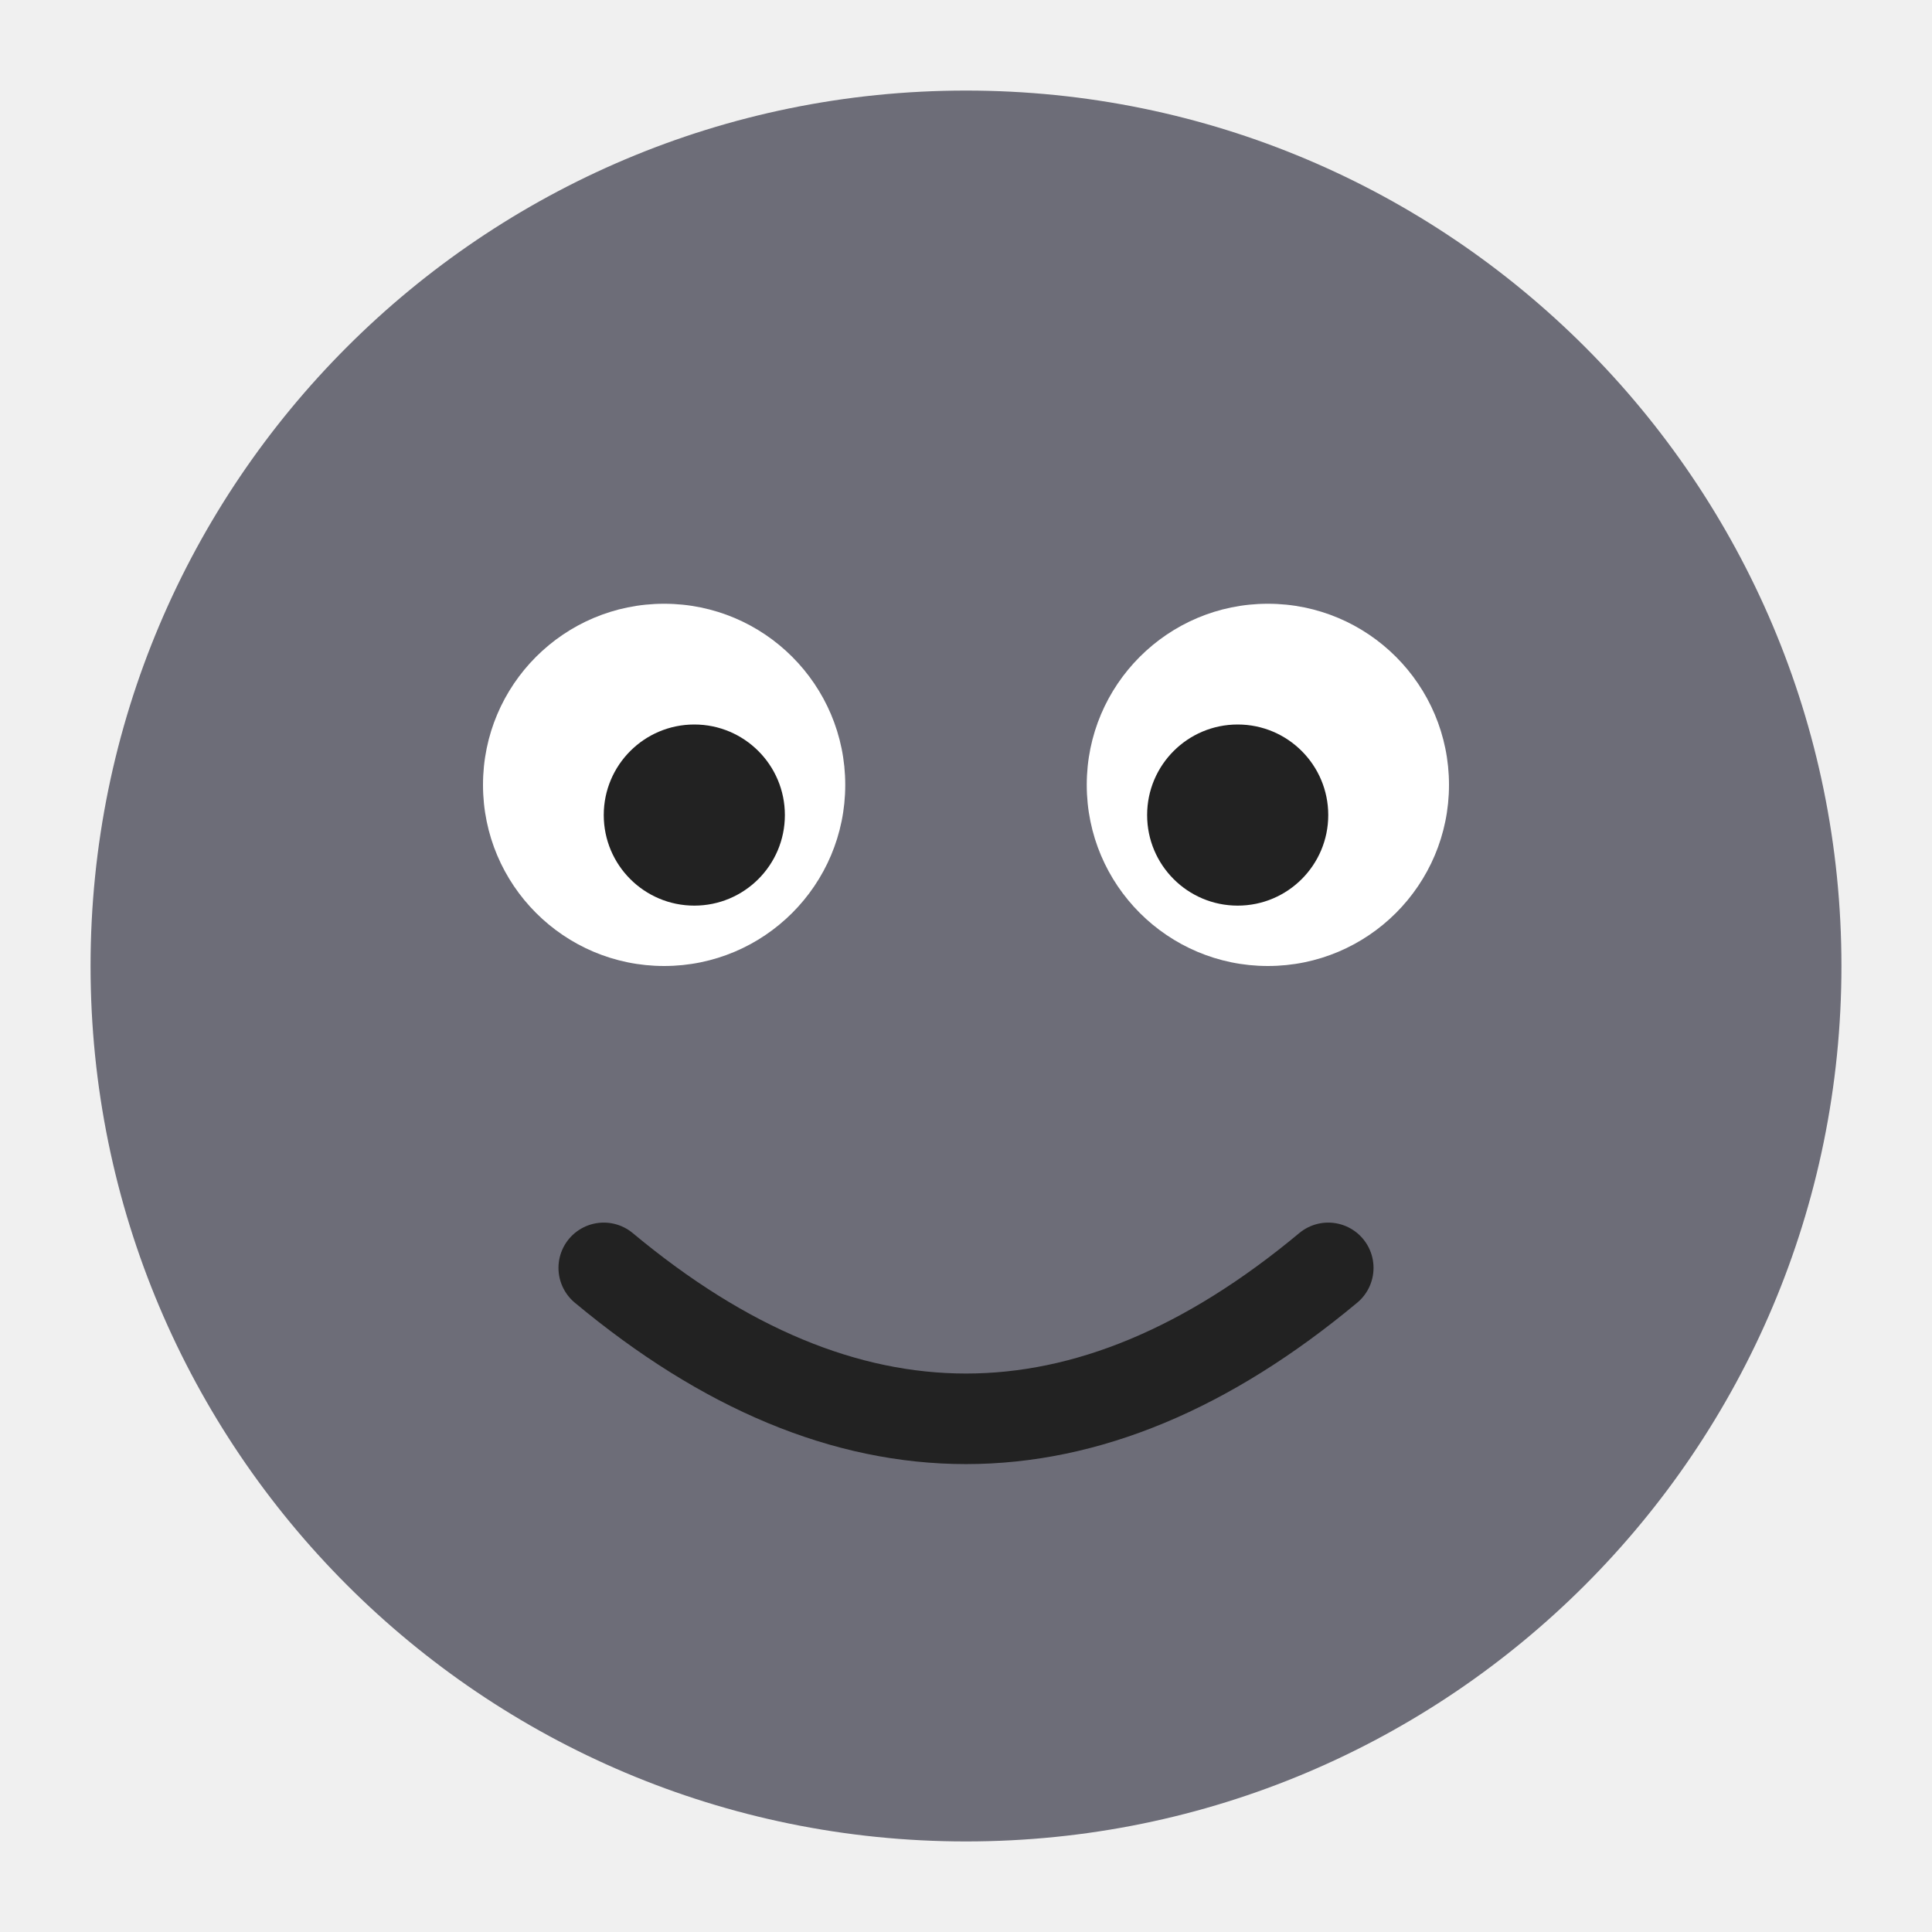
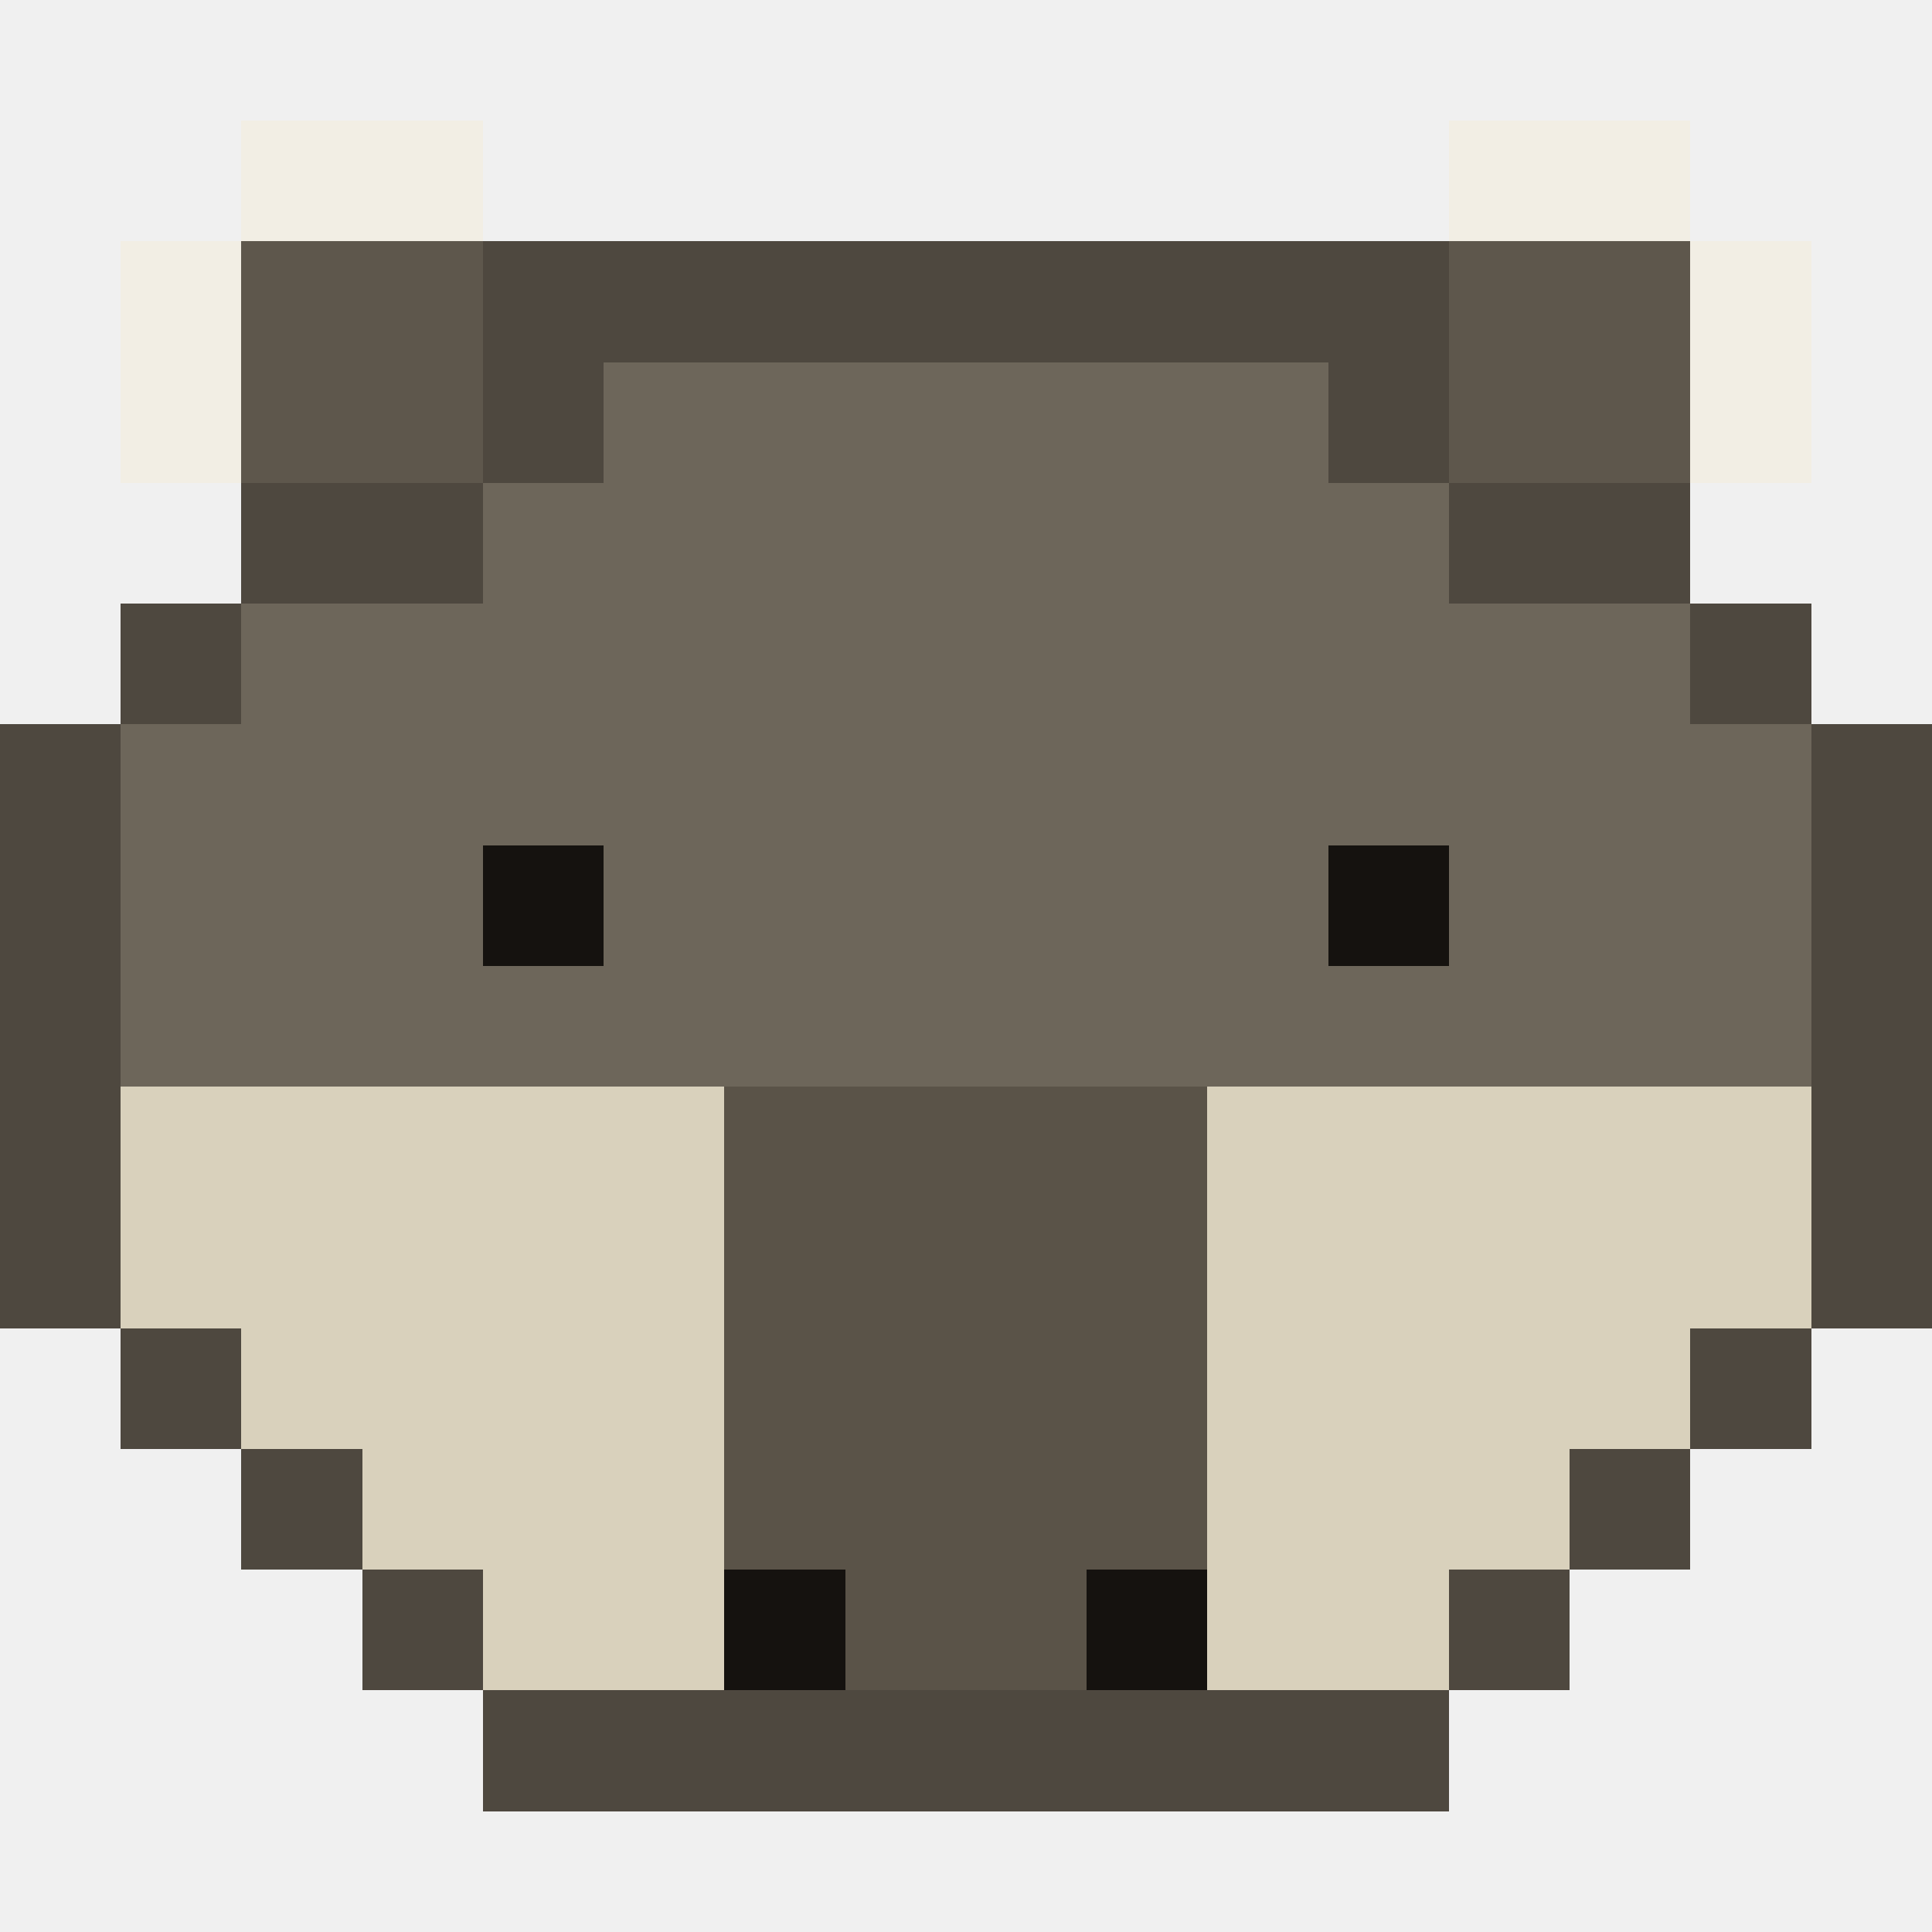
- <svg xmlns="http://www.w3.org/2000/svg" viewBox="0 0 64 64">
-   <circle cx="32" cy="32" r="29" fill="#6d6d78" />
-   <circle cx="22" cy="26" r="6" fill="#fff" />
-   <circle cx="42" cy="26" r="6" fill="#fff" />
-   <circle cx="23" cy="27" r="3" fill="#222" />
-   <circle cx="41" cy="27" r="3" fill="#222" />
-   <path d="M20 42 Q32 52 44 42" stroke="#222" stroke-width="3" fill="none" stroke-linecap="round" />
+ <svg xmlns="http://www.w3.org/2000/svg" viewBox="0 0 16 16" shape-rendering="crispEdges">
+   <rect x="2" y="1" width="2" height="1" fill="#F2EEE4" />
+   <rect x="12" y="1" width="2" height="1" fill="#F2EEE4" />
+   <rect x="1" y="2" width="1" height="1" fill="#F2EEE4" />
+   <rect x="2" y="2" width="2" height="1" fill="#5E574C" />
+   <rect x="4" y="2" width="8" height="1" fill="#4E483F" />
+   <rect x="12" y="2" width="2" height="1" fill="#5E574C" />
+   <rect x="14" y="2" width="1" height="1" fill="#F2EEE4" />
+   <rect x="1" y="3" width="1" height="1" fill="#F2EEE4" />
+   <rect x="2" y="3" width="2" height="1" fill="#5E574C" />
+   <rect x="4" y="3" width="1" height="1" fill="#4E483F" />
+   <rect x="5" y="3" width="6" height="1" fill="#6D665A" />
+   <rect x="11" y="3" width="1" height="1" fill="#4E483F" />
+   <rect x="12" y="3" width="2" height="1" fill="#5E574C" />
+   <rect x="14" y="3" width="1" height="1" fill="#F2EEE4" />
+   <rect x="2" y="4" width="2" height="1" fill="#4E483F" />
+   <rect x="4" y="4" width="8" height="1" fill="#6D665A" />
+   <rect x="12" y="4" width="2" height="1" fill="#4E483F" />
+   <rect x="1" y="5" width="1" height="1" fill="#4E483F" />
+   <rect x="2" y="5" width="12" height="1" fill="#6D665A" />
+   <rect x="14" y="5" width="1" height="1" fill="#4E483F" />
+   <rect x="0" y="6" width="1" height="1" fill="#4E483F" />
+   <rect x="1" y="6" width="14" height="1" fill="#6D665A" />
+   <rect x="15" y="6" width="1" height="1" fill="#4E483F" />
+   <rect x="0" y="7" width="1" height="1" fill="#4E483F" />
+   <rect x="1" y="7" width="3" height="1" fill="#6D665A" />
+   <rect x="4" y="7" width="1" height="1" fill="#15120F" />
+   <rect x="5" y="7" width="6" height="1" fill="#6D665A" />
+   <rect x="11" y="7" width="1" height="1" fill="#15120F" />
+   <rect x="12" y="7" width="3" height="1" fill="#6D665A" />
+   <rect x="15" y="7" width="1" height="1" fill="#4E483F" />
+   <rect x="0" y="8" width="1" height="1" fill="#4E483F" />
+   <rect x="1" y="8" width="14" height="1" fill="#6D665A" />
+   <rect x="15" y="8" width="1" height="1" fill="#4E483F" />
+   <rect x="0" y="9" width="1" height="1" fill="#4E483F" />
+   <rect x="1" y="9" width="5" height="1" fill="#D9D1BC" />
+   <rect x="6" y="9" width="4" height="1" fill="#5A5348" />
+   <rect x="10" y="9" width="5" height="1" fill="#D9D1BC" />
+   <rect x="15" y="9" width="1" height="1" fill="#4E483F" />
+   <rect x="0" y="10" width="1" height="1" fill="#4E483F" />
+   <rect x="1" y="10" width="5" height="1" fill="#D9D1BC" />
+   <rect x="6" y="10" width="4" height="1" fill="#5A5348" />
+   <rect x="10" y="10" width="5" height="1" fill="#D9D1BC" />
+   <rect x="15" y="10" width="1" height="1" fill="#4E483F" />
+   <rect x="1" y="11" width="1" height="1" fill="#4E483F" />
+   <rect x="2" y="11" width="4" height="1" fill="#D9D1BC" />
+   <rect x="6" y="11" width="4" height="1" fill="#5A5348" />
+   <rect x="10" y="11" width="4" height="1" fill="#D9D1BC" />
+   <rect x="14" y="11" width="1" height="1" fill="#4E483F" />
+   <rect x="2" y="12" width="1" height="1" fill="#4E483F" />
+   <rect x="3" y="12" width="3" height="1" fill="#D9D1BC" />
+   <rect x="6" y="12" width="4" height="1" fill="#5A5348" />
+   <rect x="10" y="12" width="3" height="1" fill="#D9D1BC" />
+   <rect x="13" y="12" width="1" height="1" fill="#4E483F" />
+   <rect x="3" y="13" width="1" height="1" fill="#4E483F" />
+   <rect x="4" y="13" width="2" height="1" fill="#D9D1BC" />
+   <rect x="6" y="13" width="1" height="1" fill="#15120F" />
+   <rect x="7" y="13" width="2" height="1" fill="#5A5348" />
+   <rect x="9" y="13" width="1" height="1" fill="#15120F" />
+   <rect x="10" y="13" width="2" height="1" fill="#D9D1BC" />
+   <rect x="12" y="13" width="1" height="1" fill="#4E483F" />
+   <rect x="4" y="14" width="8" height="1" fill="#4E483F" />
</svg>
